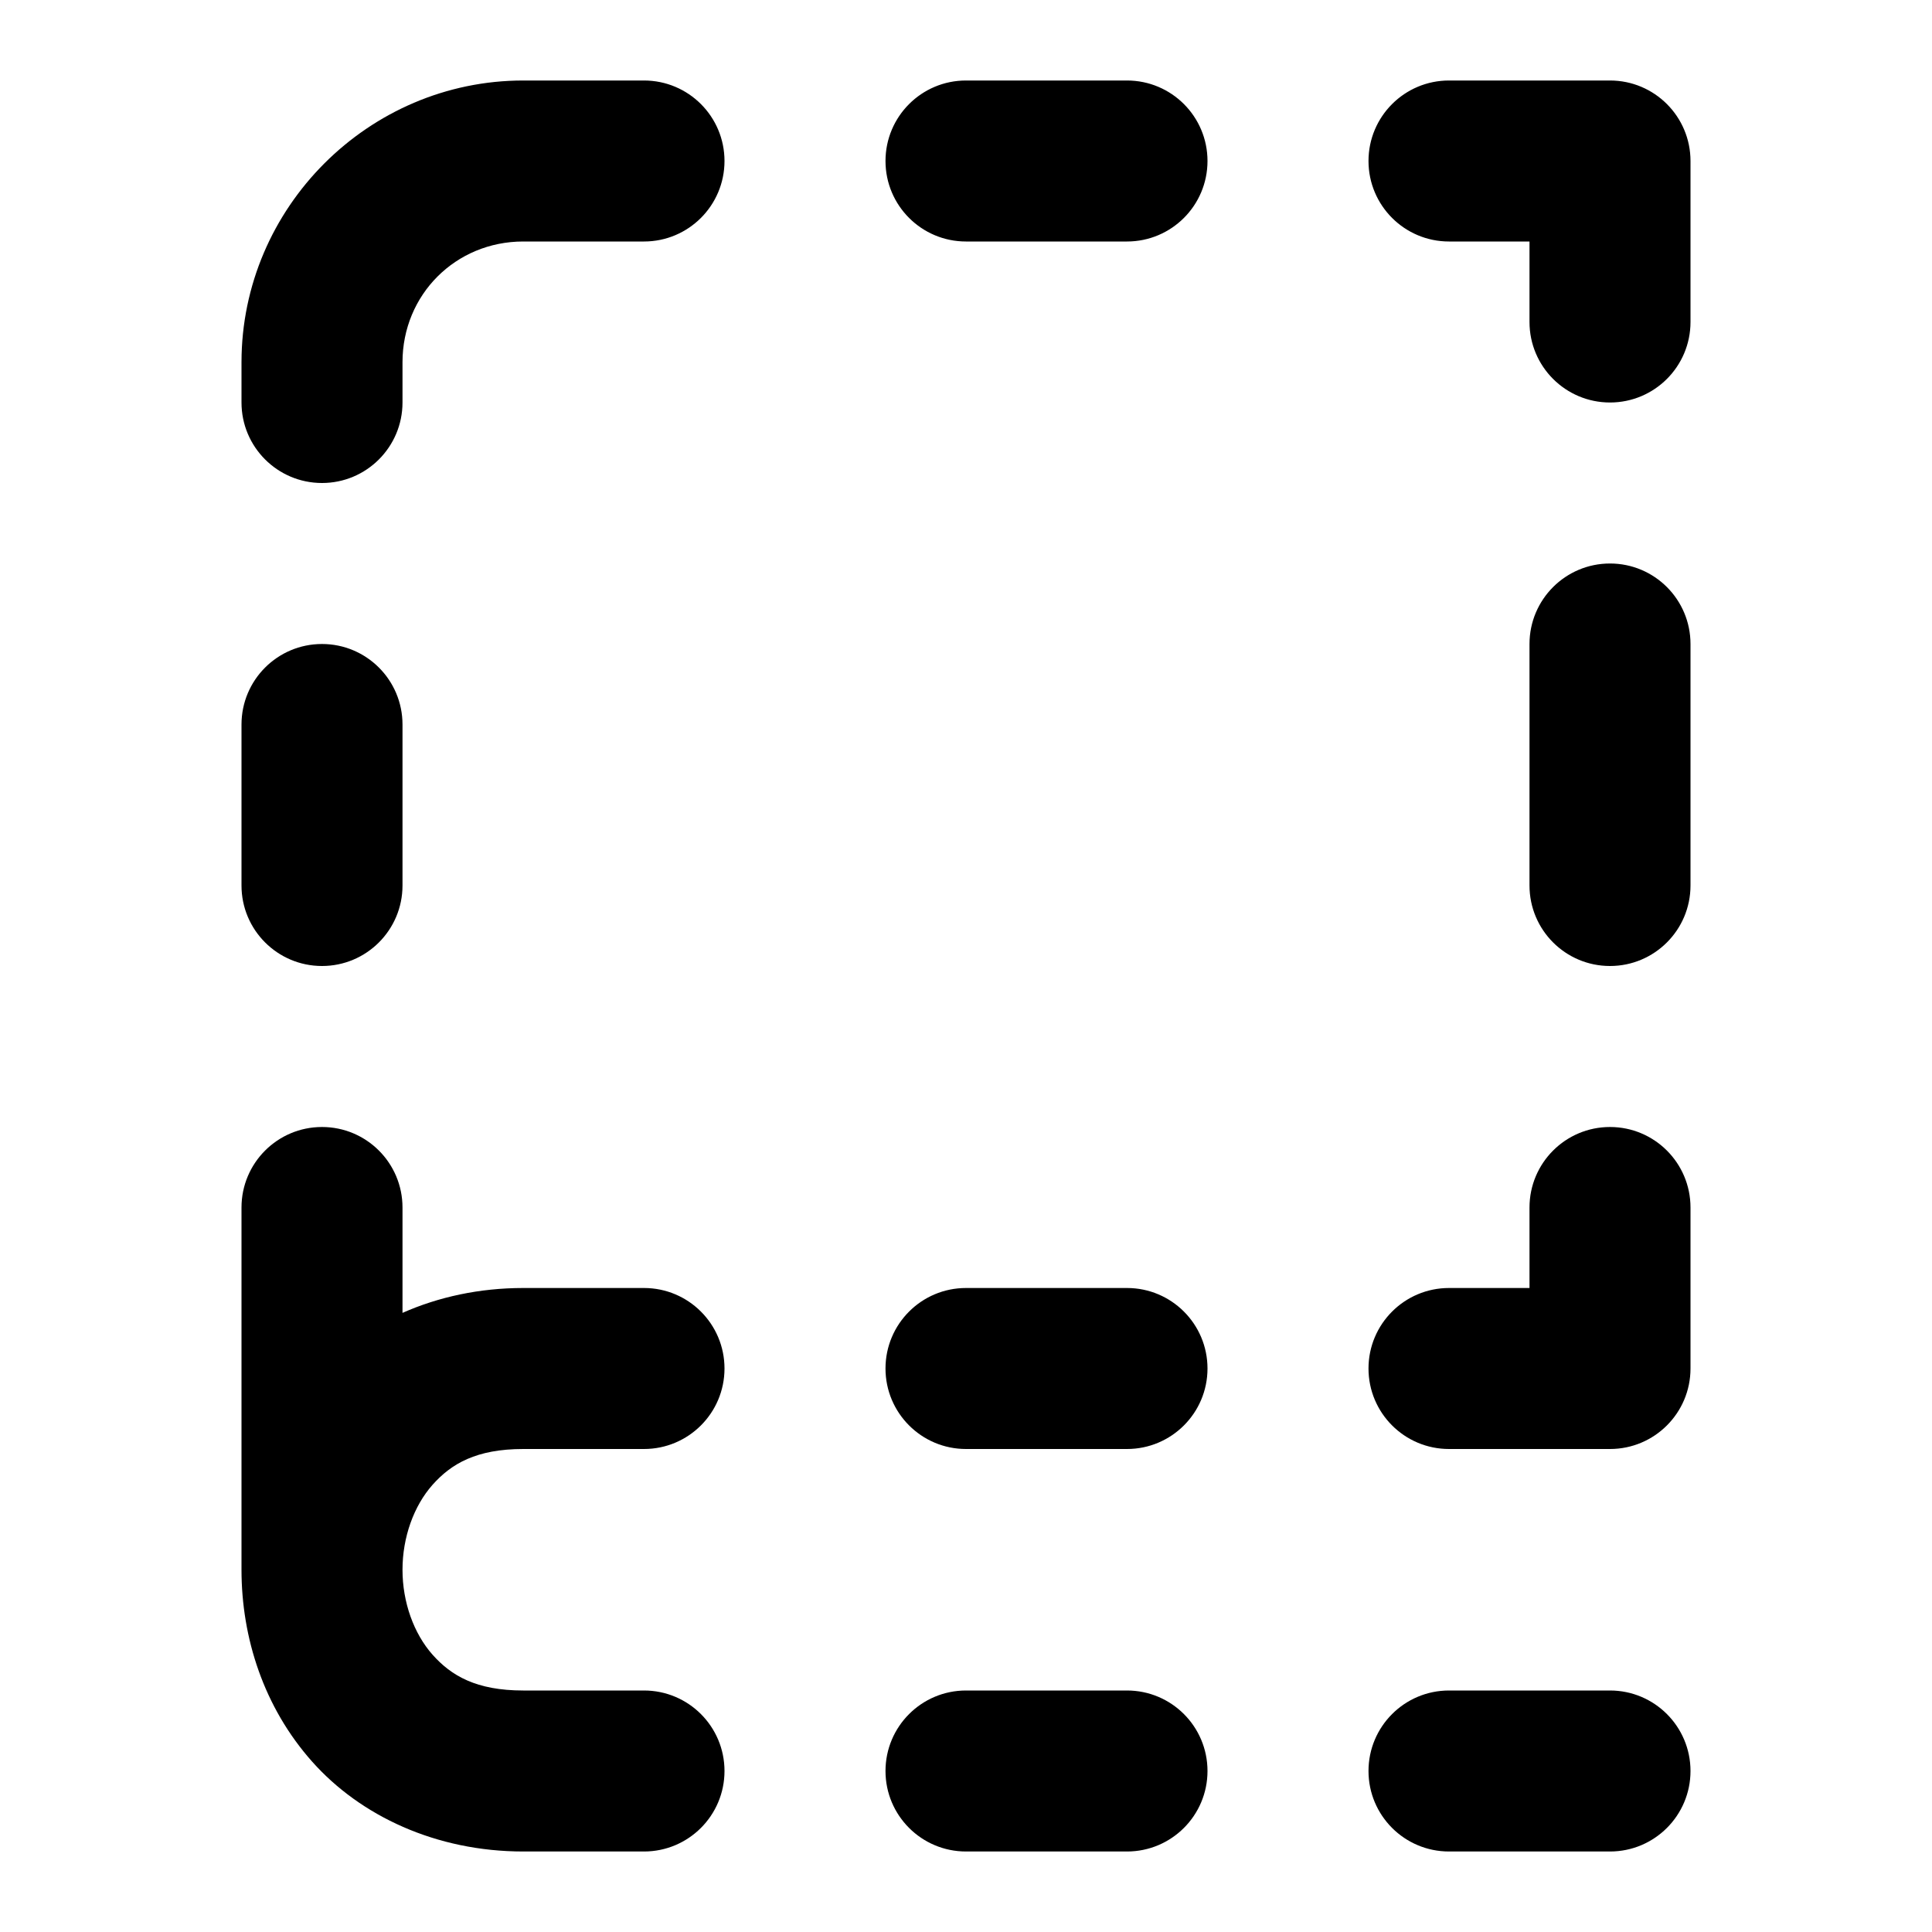
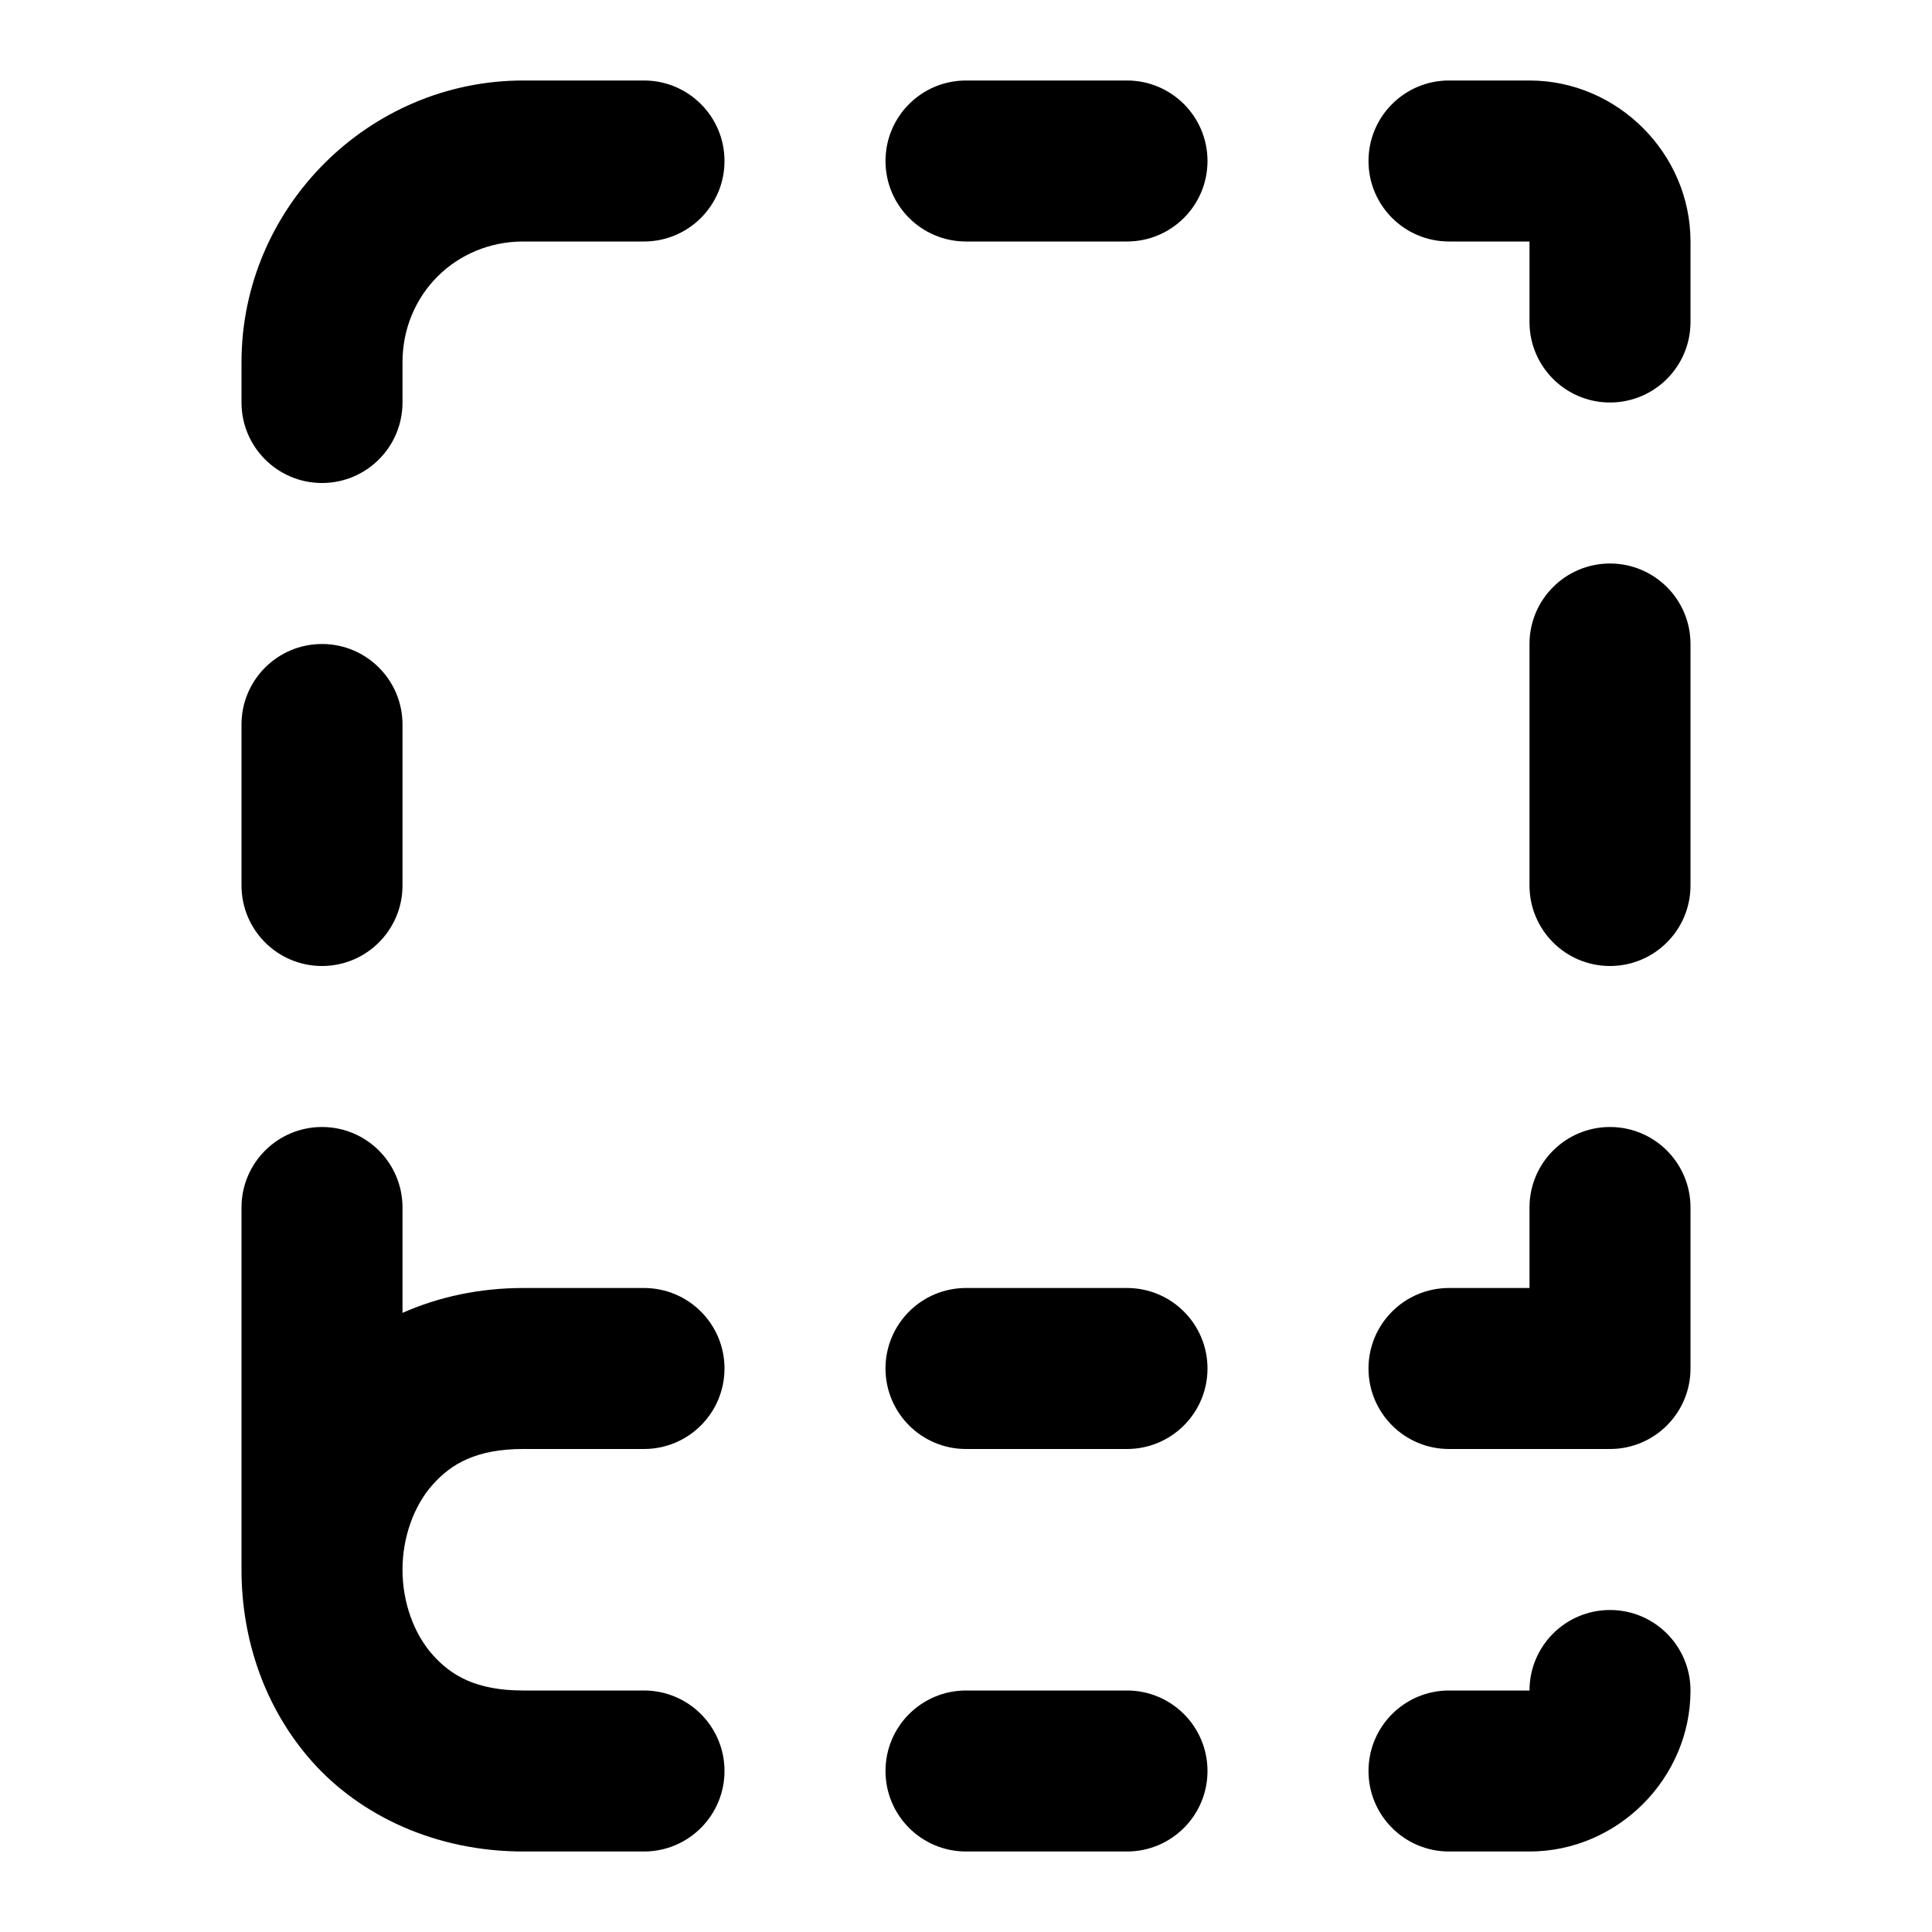
<svg xmlns="http://www.w3.org/2000/svg" width="24" height="24" viewBox="0 0 24 24" fill="currentColor" tags="code,coding,version control,git,repository,template,draft,script,screenplay,writing,writer,author,unwritten,unpublished,untold" categories="development">
-   <path d="M 6.5 1 C 4.579 1 3 2.579 3 4.5 L 3 5 A 1 1 0 0 0 4 6 A 1 1 0 0 0 5 5 L 5 4.5 C 5 3.66 5.66 3 6.5 3 L 8 3 A 1 1 0 0 0 9 2 A 1 1 0 0 0 8 1 L 6.5 1 z M 12 1 A 1 1 0 0 0 11 2 A 1 1 0 0 0 12 3 L 14 3 A 1 1 0 0 0 15 2 A 1 1 0 0 0 14 1 L 12 1 z M 18 1 A 1 1 0 0 0 17 2 A 1 1 0 0 0 18 3 L 19 3 L 19 4 A 1 1 0 0 0 20 5 A 1 1 0 0 0 21 4 L 21 2 A 1 1 0 0 0 20 1 L 18 1 z M 20 7 A 1 1 0 0 0 19 8 L 19 11 A 1 1 0 0 0 20 12 A 1 1 0 0 0 21 11 L 21 8 A 1 1 0 0 0 20 7 z M 4 8 A 1 1 0 0 0 3 9 L 3 11 A 1 1 0 0 0 4 12 A 1 1 0 0 0 5 11 L 5 9 A 1 1 0 0 0 4 8 z M 4 14 A 1 1 0 0 0 3 15 L 3 19.5 C 3 20.347 3.277 21.208 3.877 21.883 C 4.477 22.558 5.417 23 6.5 23 L 8 23 A 1 1 0 0 0 9 22 A 1 1 0 0 0 8 21 L 6.5 21 C 5.917 21 5.606 20.817 5.373 20.555 C 5.14 20.292 5 19.903 5 19.5 C 5 19.097 5.14 18.708 5.373 18.445 C 5.606 18.183 5.917 18 6.5 18 L 8 18 A 1 1 0 0 0 9 17 A 1 1 0 0 0 8 16 L 6.5 16 C 5.955 16 5.447 16.111 5 16.309 L 5 15 A 1 1 0 0 0 4 14 z M 20 14 A 1 1 0 0 0 19 15 L 19 16 L 18 16 A 1 1 0 0 0 17 17 A 1 1 0 0 0 18 18 L 20 18 A 1 1 0 0 0 21 17 L 21 15 A 1 1 0 0 0 20 14 z M 12 16 A 1 1 0 0 0 11 17 A 1 1 0 0 0 12 18 L 14 18 A 1 1 0 0 0 15 17 A 1 1 0 0 0 14 16 L 12 16 z M 12 21 A 1 1 0 0 0 11 22 A 1 1 0 0 0 12 23 L 14 23 A 1 1 0 0 0 15 22 A 1 1 0 0 0 14 21 L 12 21 z M 18 21 A 1 1 0 0 0 17 22 A 1 1 0 0 0 18 23 L 20 23 A 1 1 0 0 0 21 22 A 1 1 0 0 0 20 21 L 18 21 z " />
+   <path d="M 6.5 1 C 4.579 1 3 2.579 3 4.5 L 3 5 A 1 1 0 0 0 4 6 A 1 1 0 0 0 5 5 L 5 4.5 C 5 3.66 5.66 3 6.5 3 L 8 3 A 1 1 0 0 0 9 2 A 1 1 0 0 0 8 1 L 6.5 1 z M 12 1 A 1 1 0 0 0 11 2 A 1 1 0 0 0 12 3 L 14 3 A 1 1 0 0 0 15 2 A 1 1 0 0 0 14 1 L 12 1 z M 18 1 A 1 1 0 0 0 17 2 A 1 1 0 0 0 18 3 L 19 3 L 19 4 A 1 1 0 0 0 20 5 A 1 1 0 0 0 21 4 L 21 3 C 21 1.907 20.093 1 19 1 L 18 1 z M 20 7 A 1 1 0 0 0 19 8 L 19 11 A 1 1 0 0 0 20 12 A 1 1 0 0 0 21 11 L 21 8 A 1 1 0 0 0 20 7 z M 4 8 A 1 1 0 0 0 3 9 L 3 11 A 1 1 0 0 0 4 12 A 1 1 0 0 0 5 11 L 5 9 A 1 1 0 0 0 4 8 z M 4 14 A 1 1 0 0 0 3 15 L 3 19.5 C 3 20.347 3.277 21.208 3.877 21.883 C 4.477 22.558 5.417 23 6.5 23 L 8 23 A 1 1 0 0 0 9 22 A 1 1 0 0 0 8 21 L 6.5 21 C 5.917 21 5.606 20.817 5.373 20.555 C 5.14 20.292 5 19.903 5 19.5 C 5 19.097 5.14 18.708 5.373 18.445 C 5.606 18.183 5.917 18 6.5 18 L 8 18 A 1 1 0 0 0 9 17 A 1 1 0 0 0 8 16 L 6.5 16 C 5.955 16 5.447 16.111 5 16.309 L 5 15 A 1 1 0 0 0 4 14 z M 20 14 A 1 1 0 0 0 19 15 L 19 16 L 18 16 A 1 1 0 0 0 17 17 A 1 1 0 0 0 18 18 L 20 18 A 1 1 0 0 0 21 17 L 21 15 A 1 1 0 0 0 20 14 z M 12 16 A 1 1 0 0 0 11 17 A 1 1 0 0 0 12 18 L 14 18 A 1 1 0 0 0 15 17 A 1 1 0 0 0 14 16 L 12 16 z M 20 20 A 1 1 0 0 0 19 21 L 18 21 A 1 1 0 0 0 17 22 A 1 1 0 0 0 18 23 L 19 23 C 20.093 23 21 22.093 21 21 A 1 1 0 0 0 20 20 z M 12 21 A 1 1 0 0 0 11 22 A 1 1 0 0 0 12 23 L 14 23 A 1 1 0 0 0 15 22 A 1 1 0 0 0 14 21 L 12 21 z " />
</svg>
